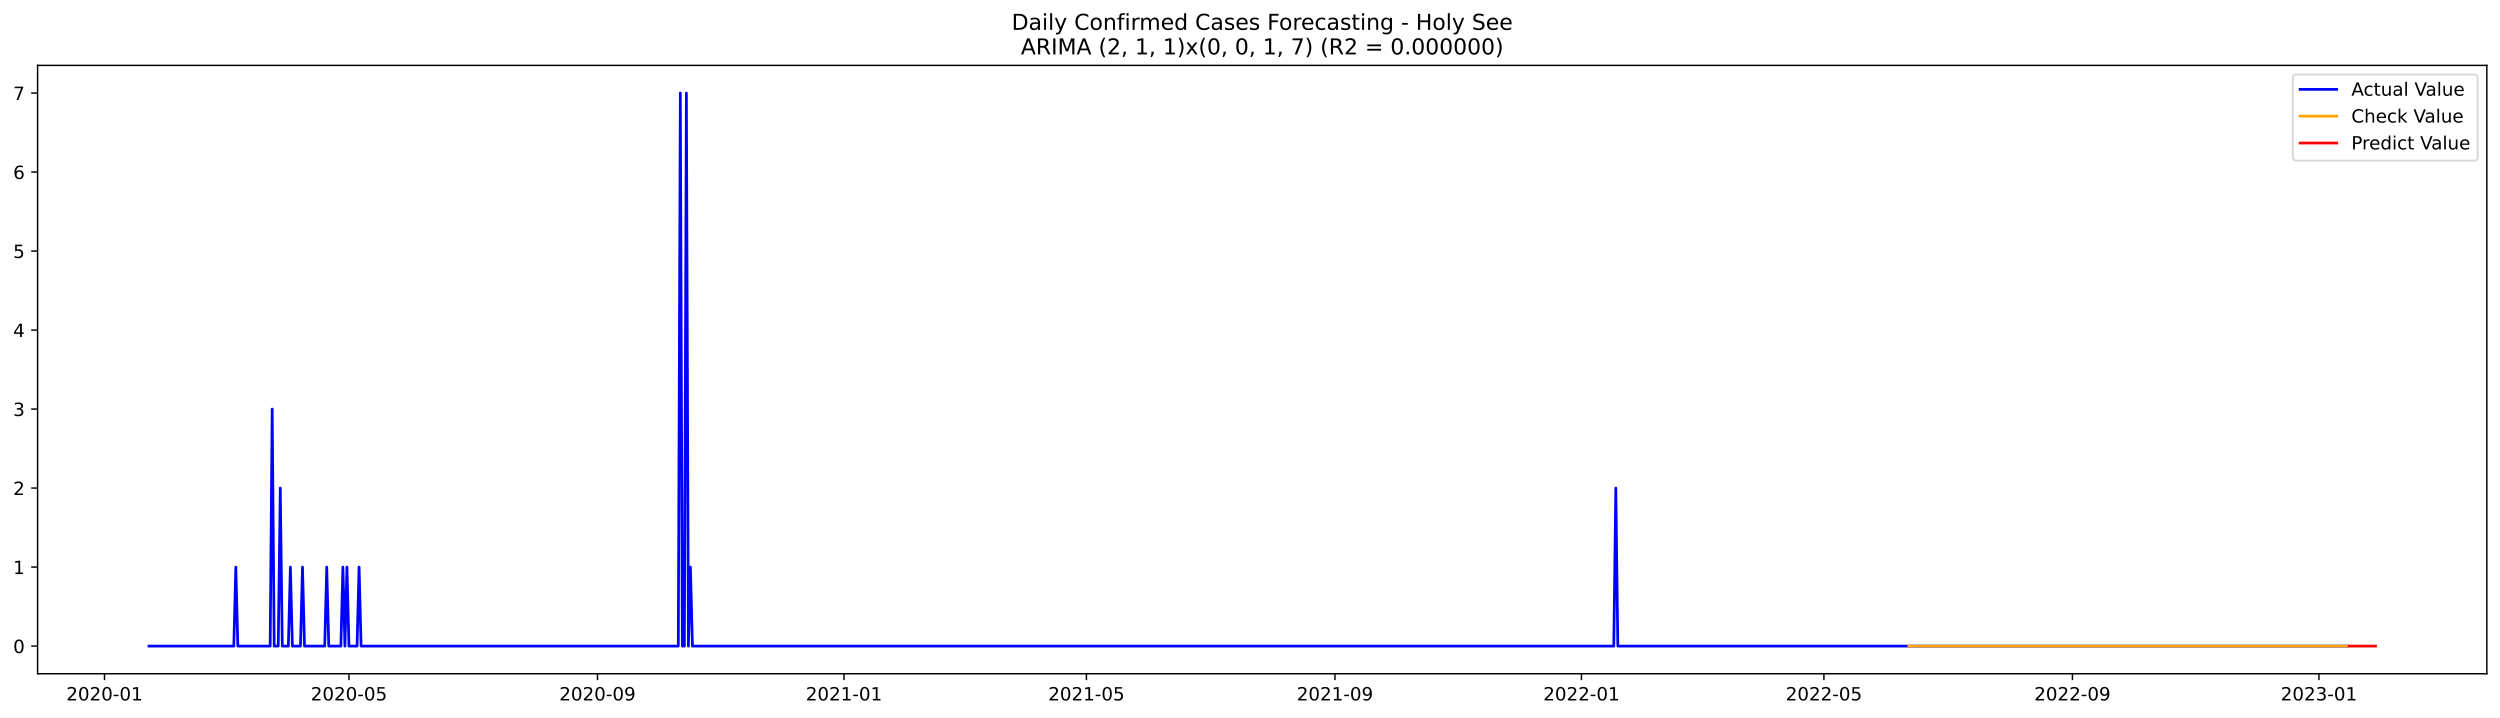
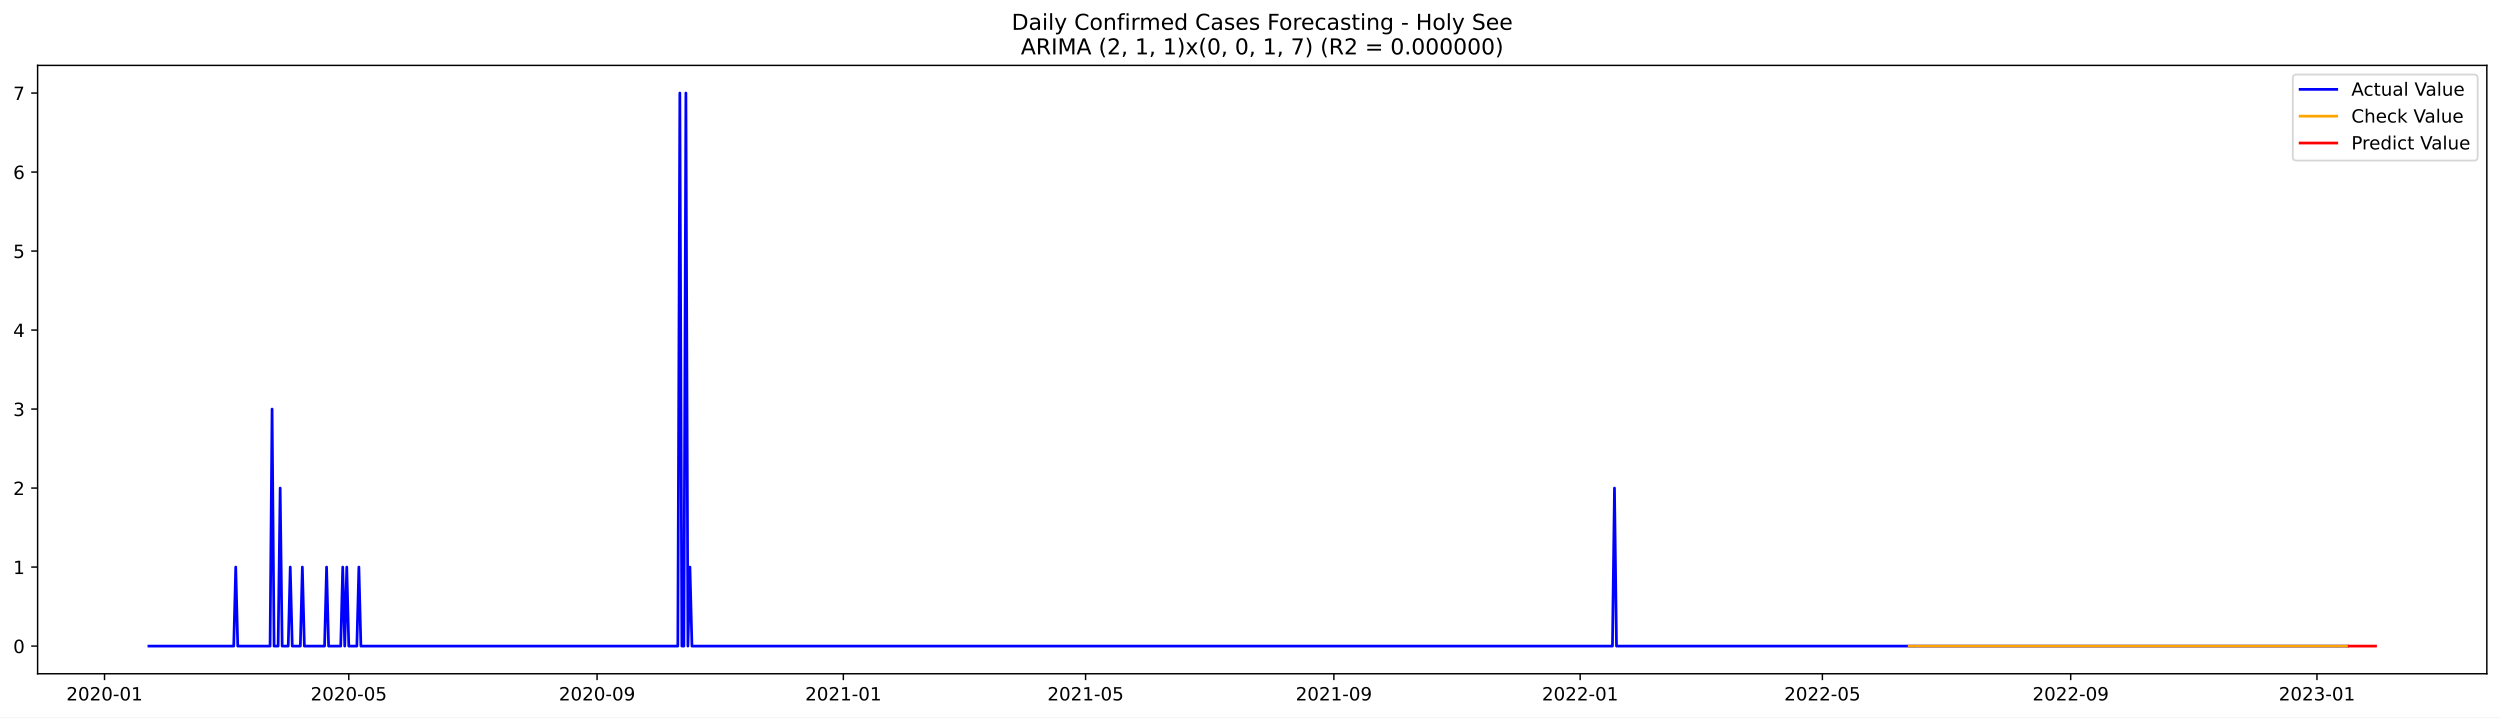
<svg xmlns="http://www.w3.org/2000/svg" xmlns:xlink="http://www.w3.org/1999/xlink" width="1366.963pt" height="392.274pt" viewBox="0 0 1366.963 392.274" version="1.1">
  <defs>
    <style type="text/css">*{stroke-linejoin: round; stroke-linecap: butt}</style>
  </defs>
  <g id="figure_1">
    <g id="patch_1">
      <path d="M 0 392.274  L 1366.963 392.274  L 1366.963 0  L 0 0  z " style="fill: #ffffff" />
    </g>
    <g id="axes_1">
      <g id="patch_2">
        <path d="M 20.562 368.396  L 1359.763 368.396  L 1359.763 35.755  L 20.562 35.755  z " style="fill: #ffffff" />
      </g>
      <g id="matplotlib.axis_1">
        <g id="xtick_1">
          <g id="line2d_1">
            <defs>
-               <path id="m2c3acc78b4" d="M 0 0  L 0 3.5  " style="stroke: #000000; stroke-width: 0.8" />
+               <path id="mf92649039b" d="M 0 0  L 0 3.5  " style="stroke: #000000; stroke-width: 0.8" />
            </defs>
            <g>
-               <use xlink:href="#m2c3acc78b4" x="57.13" y="368.396" style="stroke: #000000; stroke-width: 0.8" />
+               <use xlink:href="#mf92649039b" x="57.152" y="368.396" style="stroke: #000000; stroke-width: 0.8" />
            </g>
          </g>
          <g id="text_1">
-             <g transform="translate(36.23892 382.9939)scale(0.1 -0.1)">
+             <g transform="translate(36.26096 382.9939)scale(0.1 -0.1)">
              <defs>
                <path id="DejaVuSans-32" d="M 1228 531  L 3431 531  L 3431 0  L 469 0  L 469 531  Q 828 903 1448 1529  Q 2069 2156 2228 2338  Q 2531 2678 2651 2914  Q 2772 3150 2772 3378  Q 2772 3750 2511 3984  Q 2250 4219 1831 4219  Q 1534 4219 1204 4116  Q 875 4013 500 3803  L 500 4441  Q 881 4594 1212 4672  Q 1544 4750 1819 4750  Q 2544 4750 2975 4387  Q 3406 4025 3406 3419  Q 3406 3131 3298 2873  Q 3191 2616 2906 2266  Q 2828 2175 2409 1742  Q 1991 1309 1228 531  z " transform="scale(0.015625)" />
                <path id="DejaVuSans-30" d="M 2034 4250  Q 1547 4250 1301 3770  Q 1056 3291 1056 2328  Q 1056 1369 1301 889  Q 1547 409 2034 409  Q 2525 409 2770 889  Q 3016 1369 3016 2328  Q 3016 3291 2770 3770  Q 2525 4250 2034 4250  z M 2034 4750  Q 2819 4750 3233 4129  Q 3647 3509 3647 2328  Q 3647 1150 3233 529  Q 2819 -91 2034 -91  Q 1250 -91 836 529  Q 422 1150 422 2328  Q 422 3509 836 4129  Q 1250 4750 2034 4750  z " transform="scale(0.015625)" />
                <path id="DejaVuSans-2d" d="M 313 2009  L 1997 2009  L 1997 1497  L 313 1497  L 313 2009  z " transform="scale(0.015625)" />
                <path id="DejaVuSans-31" d="M 794 531  L 1825 531  L 1825 4091  L 703 3866  L 703 4441  L 1819 4666  L 2450 4666  L 2450 531  L 3481 531  L 3481 0  L 794 0  L 794 531  z " transform="scale(0.015625)" />
              </defs>
              <use xlink:href="#DejaVuSans-32" />
              <use xlink:href="#DejaVuSans-30" x="63.623" />
              <use xlink:href="#DejaVuSans-32" x="127.246" />
              <use xlink:href="#DejaVuSans-30" x="190.869" />
              <use xlink:href="#DejaVuSans-2d" x="254.492" />
              <use xlink:href="#DejaVuSans-30" x="290.576" />
              <use xlink:href="#DejaVuSans-31" x="354.199" />
            </g>
          </g>
        </g>
        <g id="xtick_2">
          <g id="line2d_2">
            <g>
-               <use xlink:href="#m2c3acc78b4" x="190.807" y="368.396" style="stroke: #000000; stroke-width: 0.8" />
+               <use xlink:href="#mf92649039b" x="190.708" y="368.396" style="stroke: #000000; stroke-width: 0.8" />
            </g>
          </g>
          <g id="text_2">
-             <g transform="translate(169.9159 382.9939)scale(0.1 -0.1)">
+             <g transform="translate(169.8167 382.9939)scale(0.1 -0.1)">
              <defs>
                <path id="DejaVuSans-35" d="M 691 4666  L 3169 4666  L 3169 4134  L 1269 4134  L 1269 2991  Q 1406 3038 1543 3061  Q 1681 3084 1819 3084  Q 2600 3084 3056 2656  Q 3513 2228 3513 1497  Q 3513 744 3044 326  Q 2575 -91 1722 -91  Q 1428 -91 1123 -41  Q 819 9 494 109  L 494 744  Q 775 591 1075 516  Q 1375 441 1709 441  Q 2250 441 2565 725  Q 2881 1009 2881 1497  Q 2881 1984 2565 2268  Q 2250 2553 1709 2553  Q 1456 2553 1204 2497  Q 953 2441 691 2322  L 691 4666  z " transform="scale(0.015625)" />
              </defs>
              <use xlink:href="#DejaVuSans-32" />
              <use xlink:href="#DejaVuSans-30" x="63.623" />
              <use xlink:href="#DejaVuSans-32" x="127.246" />
              <use xlink:href="#DejaVuSans-30" x="190.869" />
              <use xlink:href="#DejaVuSans-2d" x="254.492" />
              <use xlink:href="#DejaVuSans-30" x="290.576" />
              <use xlink:href="#DejaVuSans-35" x="354.199" />
            </g>
          </g>
        </g>
        <g id="xtick_3">
          <g id="line2d_3">
            <g>
-               <use xlink:href="#m2c3acc78b4" x="326.694" y="368.396" style="stroke: #000000; stroke-width: 0.8" />
+               <use xlink:href="#mf92649039b" x="326.471" y="368.396" style="stroke: #000000; stroke-width: 0.8" />
            </g>
          </g>
          <g id="text_3">
-             <g transform="translate(305.8024 382.9939)scale(0.1 -0.1)">
+             <g transform="translate(305.58 382.9939)scale(0.1 -0.1)">
              <defs>
                <path id="DejaVuSans-39" d="M 703 97  L 703 672  Q 941 559 1184 500  Q 1428 441 1663 441  Q 2288 441 2617 861  Q 2947 1281 2994 2138  Q 2813 1869 2534 1725  Q 2256 1581 1919 1581  Q 1219 1581 811 2004  Q 403 2428 403 3163  Q 403 3881 828 4315  Q 1253 4750 1959 4750  Q 2769 4750 3195 4129  Q 3622 3509 3622 2328  Q 3622 1225 3098 567  Q 2575 -91 1691 -91  Q 1453 -91 1209 -44  Q 966 3 703 97  z M 1959 2075  Q 2384 2075 2632 2365  Q 2881 2656 2881 3163  Q 2881 3666 2632 3958  Q 2384 4250 1959 4250  Q 1534 4250 1286 3958  Q 1038 3666 1038 3163  Q 1038 2656 1286 2365  Q 1534 2075 1959 2075  z " transform="scale(0.015625)" />
              </defs>
              <use xlink:href="#DejaVuSans-32" />
              <use xlink:href="#DejaVuSans-30" x="63.623" />
              <use xlink:href="#DejaVuSans-32" x="127.246" />
              <use xlink:href="#DejaVuSans-30" x="190.869" />
              <use xlink:href="#DejaVuSans-2d" x="254.492" />
              <use xlink:href="#DejaVuSans-30" x="290.576" />
              <use xlink:href="#DejaVuSans-39" x="354.199" />
            </g>
          </g>
        </g>
        <g id="xtick_4">
          <g id="line2d_4">
            <g>
-               <use xlink:href="#m2c3acc78b4" x="461.475" y="368.396" style="stroke: #000000; stroke-width: 0.8" />
+               <use xlink:href="#mf92649039b" x="461.131" y="368.396" style="stroke: #000000; stroke-width: 0.8" />
            </g>
          </g>
          <g id="text_4">
-             <g transform="translate(440.5841 382.9939)scale(0.1 -0.1)">
+             <g transform="translate(440.2395 382.9939)scale(0.1 -0.1)">
              <use xlink:href="#DejaVuSans-32" />
              <use xlink:href="#DejaVuSans-30" x="63.623" />
              <use xlink:href="#DejaVuSans-32" x="127.246" />
              <use xlink:href="#DejaVuSans-31" x="190.869" />
              <use xlink:href="#DejaVuSans-2d" x="254.492" />
              <use xlink:href="#DejaVuSans-30" x="290.576" />
              <use xlink:href="#DejaVuSans-31" x="354.199" />
            </g>
          </g>
        </g>
        <g id="xtick_5">
          <g id="line2d_5">
            <g>
-               <use xlink:href="#m2c3acc78b4" x="594.048" y="368.396" style="stroke: #000000; stroke-width: 0.8" />
+               <use xlink:href="#mf92649039b" x="593.583" y="368.396" style="stroke: #000000; stroke-width: 0.8" />
            </g>
          </g>
          <g id="text_5">
-             <g transform="translate(573.1563 382.9939)scale(0.1 -0.1)">
+             <g transform="translate(572.6915 382.9939)scale(0.1 -0.1)">
              <use xlink:href="#DejaVuSans-32" />
              <use xlink:href="#DejaVuSans-30" x="63.623" />
              <use xlink:href="#DejaVuSans-32" x="127.246" />
              <use xlink:href="#DejaVuSans-31" x="190.869" />
              <use xlink:href="#DejaVuSans-2d" x="254.492" />
              <use xlink:href="#DejaVuSans-30" x="290.576" />
              <use xlink:href="#DejaVuSans-35" x="354.199" />
            </g>
          </g>
        </g>
        <g id="xtick_6">
          <g id="line2d_6">
            <g>
-               <use xlink:href="#m2c3acc78b4" x="729.934" y="368.396" style="stroke: #000000; stroke-width: 0.8" />
+               <use xlink:href="#mf92649039b" x="729.346" y="368.396" style="stroke: #000000; stroke-width: 0.8" />
            </g>
          </g>
          <g id="text_6">
-             <g transform="translate(709.0427 382.9939)scale(0.1 -0.1)">
+             <g transform="translate(708.4548 382.9939)scale(0.1 -0.1)">
              <use xlink:href="#DejaVuSans-32" />
              <use xlink:href="#DejaVuSans-30" x="63.623" />
              <use xlink:href="#DejaVuSans-32" x="127.246" />
              <use xlink:href="#DejaVuSans-31" x="190.869" />
              <use xlink:href="#DejaVuSans-2d" x="254.492" />
              <use xlink:href="#DejaVuSans-30" x="290.576" />
              <use xlink:href="#DejaVuSans-39" x="354.199" />
            </g>
          </g>
        </g>
        <g id="xtick_7">
          <g id="line2d_7">
            <g>
-               <use xlink:href="#m2c3acc78b4" x="864.716" y="368.396" style="stroke: #000000; stroke-width: 0.8" />
+               <use xlink:href="#mf92649039b" x="864.006" y="368.396" style="stroke: #000000; stroke-width: 0.8" />
            </g>
          </g>
          <g id="text_7">
-             <g transform="translate(843.8245 382.9939)scale(0.1 -0.1)">
+             <g transform="translate(843.1143 382.9939)scale(0.1 -0.1)">
              <use xlink:href="#DejaVuSans-32" />
              <use xlink:href="#DejaVuSans-30" x="63.623" />
              <use xlink:href="#DejaVuSans-32" x="127.246" />
              <use xlink:href="#DejaVuSans-32" x="190.869" />
              <use xlink:href="#DejaVuSans-2d" x="254.492" />
              <use xlink:href="#DejaVuSans-30" x="290.576" />
              <use xlink:href="#DejaVuSans-31" x="354.199" />
            </g>
          </g>
        </g>
        <g id="xtick_8">
          <g id="line2d_8">
            <g>
-               <use xlink:href="#m2c3acc78b4" x="997.288" y="368.396" style="stroke: #000000; stroke-width: 0.8" />
+               <use xlink:href="#mf92649039b" x="996.458" y="368.396" style="stroke: #000000; stroke-width: 0.8" />
            </g>
          </g>
          <g id="text_8">
-             <g transform="translate(976.3967 382.9939)scale(0.1 -0.1)">
+             <g transform="translate(975.5663 382.9939)scale(0.1 -0.1)">
              <use xlink:href="#DejaVuSans-32" />
              <use xlink:href="#DejaVuSans-30" x="63.623" />
              <use xlink:href="#DejaVuSans-32" x="127.246" />
              <use xlink:href="#DejaVuSans-32" x="190.869" />
              <use xlink:href="#DejaVuSans-2d" x="254.492" />
              <use xlink:href="#DejaVuSans-30" x="290.576" />
              <use xlink:href="#DejaVuSans-35" x="354.199" />
            </g>
          </g>
        </g>
        <g id="xtick_9">
          <g id="line2d_9">
            <g>
-               <use xlink:href="#m2c3acc78b4" x="1133.175" y="368.396" style="stroke: #000000; stroke-width: 0.8" />
+               <use xlink:href="#mf92649039b" x="1132.221" y="368.396" style="stroke: #000000; stroke-width: 0.8" />
            </g>
          </g>
          <g id="text_9">
-             <g transform="translate(1112.283 382.9939)scale(0.1 -0.1)">
+             <g transform="translate(1111.33 382.9939)scale(0.1 -0.1)">
              <use xlink:href="#DejaVuSans-32" />
              <use xlink:href="#DejaVuSans-30" x="63.623" />
              <use xlink:href="#DejaVuSans-32" x="127.246" />
              <use xlink:href="#DejaVuSans-32" x="190.869" />
              <use xlink:href="#DejaVuSans-2d" x="254.492" />
              <use xlink:href="#DejaVuSans-30" x="290.576" />
              <use xlink:href="#DejaVuSans-39" x="354.199" />
            </g>
          </g>
        </g>
        <g id="xtick_10">
          <g id="line2d_10">
            <g>
-               <use xlink:href="#m2c3acc78b4" x="1267.956" y="368.396" style="stroke: #000000; stroke-width: 0.8" />
+               <use xlink:href="#mf92649039b" x="1266.881" y="368.396" style="stroke: #000000; stroke-width: 0.8" />
            </g>
          </g>
          <g id="text_10">
-             <g transform="translate(1247.065 382.9939)scale(0.1 -0.1)">
+             <g transform="translate(1245.989 382.9939)scale(0.1 -0.1)">
              <defs>
                <path id="DejaVuSans-33" d="M 2597 2516  Q 3050 2419 3304 2112  Q 3559 1806 3559 1356  Q 3559 666 3084 287  Q 2609 -91 1734 -91  Q 1441 -91 1130 -33  Q 819 25 488 141  L 488 750  Q 750 597 1062 519  Q 1375 441 1716 441  Q 2309 441 2620 675  Q 2931 909 2931 1356  Q 2931 1769 2642 2001  Q 2353 2234 1838 2234  L 1294 2234  L 1294 2753  L 1863 2753  Q 2328 2753 2575 2939  Q 2822 3125 2822 3475  Q 2822 3834 2567 4026  Q 2313 4219 1838 4219  Q 1578 4219 1281 4162  Q 984 4106 628 3988  L 628 4550  Q 988 4650 1302 4700  Q 1616 4750 1894 4750  Q 2613 4750 3031 4423  Q 3450 4097 3450 3541  Q 3450 3153 3228 2886  Q 3006 2619 2597 2516  z " transform="scale(0.015625)" />
              </defs>
              <use xlink:href="#DejaVuSans-32" />
              <use xlink:href="#DejaVuSans-30" x="63.623" />
              <use xlink:href="#DejaVuSans-32" x="127.246" />
              <use xlink:href="#DejaVuSans-33" x="190.869" />
              <use xlink:href="#DejaVuSans-2d" x="254.492" />
              <use xlink:href="#DejaVuSans-30" x="290.576" />
              <use xlink:href="#DejaVuSans-31" x="354.199" />
            </g>
          </g>
        </g>
      </g>
      <g id="matplotlib.axis_2">
        <g id="ytick_1">
          <g id="line2d_11">
            <defs>
-               <path id="m6047c6cd5f" d="M 0 0  L -3.5 0  " style="stroke: #000000; stroke-width: 0.8" />
+               <path id="mfbea4395b2" d="M 0 0  L -3.5 0  " style="stroke: #000000; stroke-width: 0.8" />
            </defs>
            <g>
-               <use xlink:href="#m6047c6cd5f" x="20.562" y="353.276" style="stroke: #000000; stroke-width: 0.8" />
+               <use xlink:href="#mfbea4395b2" x="20.562" y="353.276" style="stroke: #000000; stroke-width: 0.8" />
            </g>
          </g>
          <g id="text_11">
            <g transform="translate(7.2 357.0747)scale(0.1 -0.1)">
              <use xlink:href="#DejaVuSans-30" />
            </g>
          </g>
        </g>
        <g id="ytick_2">
          <g id="line2d_12">
            <g>
-               <use xlink:href="#m6047c6cd5f" x="20.562" y="310.075" style="stroke: #000000; stroke-width: 0.8" />
+               <use xlink:href="#mfbea4395b2" x="20.562" y="310.075" style="stroke: #000000; stroke-width: 0.8" />
            </g>
          </g>
          <g id="text_12">
            <g transform="translate(7.2 313.8747)scale(0.1 -0.1)">
              <use xlink:href="#DejaVuSans-31" />
            </g>
          </g>
        </g>
        <g id="ytick_3">
          <g id="line2d_13">
            <g>
-               <use xlink:href="#m6047c6cd5f" x="20.562" y="266.875" style="stroke: #000000; stroke-width: 0.8" />
+               <use xlink:href="#mfbea4395b2" x="20.562" y="266.875" style="stroke: #000000; stroke-width: 0.8" />
            </g>
          </g>
          <g id="text_13">
            <g transform="translate(7.2 270.6747)scale(0.1 -0.1)">
              <use xlink:href="#DejaVuSans-32" />
            </g>
          </g>
        </g>
        <g id="ytick_4">
          <g id="line2d_14">
            <g>
-               <use xlink:href="#m6047c6cd5f" x="20.562" y="223.675" style="stroke: #000000; stroke-width: 0.8" />
+               <use xlink:href="#mfbea4395b2" x="20.562" y="223.675" style="stroke: #000000; stroke-width: 0.8" />
            </g>
          </g>
          <g id="text_14">
            <g transform="translate(7.2 227.4747)scale(0.1 -0.1)">
              <use xlink:href="#DejaVuSans-33" />
            </g>
          </g>
        </g>
        <g id="ytick_5">
          <g id="line2d_15">
            <g>
-               <use xlink:href="#m6047c6cd5f" x="20.562" y="180.476" style="stroke: #000000; stroke-width: 0.8" />
+               <use xlink:href="#mfbea4395b2" x="20.562" y="180.476" style="stroke: #000000; stroke-width: 0.8" />
            </g>
          </g>
          <g id="text_15">
            <g transform="translate(7.2 184.2747)scale(0.1 -0.1)">
              <defs>
                <path id="DejaVuSans-34" d="M 2419 4116  L 825 1625  L 2419 1625  L 2419 4116  z M 2253 4666  L 3047 4666  L 3047 1625  L 3713 1625  L 3713 1100  L 3047 1100  L 3047 0  L 2419 0  L 2419 1100  L 313 1100  L 313 1709  L 2253 4666  z " transform="scale(0.015625)" />
              </defs>
              <use xlink:href="#DejaVuSans-34" />
            </g>
          </g>
        </g>
        <g id="ytick_6">
          <g id="line2d_16">
            <g>
-               <use xlink:href="#m6047c6cd5f" x="20.562" y="137.275" style="stroke: #000000; stroke-width: 0.8" />
+               <use xlink:href="#mfbea4395b2" x="20.562" y="137.275" style="stroke: #000000; stroke-width: 0.8" />
            </g>
          </g>
          <g id="text_16">
            <g transform="translate(7.2 141.0747)scale(0.1 -0.1)">
              <use xlink:href="#DejaVuSans-35" />
            </g>
          </g>
        </g>
        <g id="ytick_7">
          <g id="line2d_17">
            <g>
-               <use xlink:href="#m6047c6cd5f" x="20.562" y="94.076" style="stroke: #000000; stroke-width: 0.8" />
+               <use xlink:href="#mfbea4395b2" x="20.562" y="94.076" style="stroke: #000000; stroke-width: 0.8" />
            </g>
          </g>
          <g id="text_17">
            <g transform="translate(7.2 97.87472)scale(0.1 -0.1)">
              <defs>
                <path id="DejaVuSans-36" d="M 2113 2584  Q 1688 2584 1439 2293  Q 1191 2003 1191 1497  Q 1191 994 1439 701  Q 1688 409 2113 409  Q 2538 409 2786 701  Q 3034 994 3034 1497  Q 3034 2003 2786 2293  Q 2538 2584 2113 2584  z M 3366 4563  L 3366 3988  Q 3128 4100 2886 4159  Q 2644 4219 2406 4219  Q 1781 4219 1451 3797  Q 1122 3375 1075 2522  Q 1259 2794 1537 2939  Q 1816 3084 2150 3084  Q 2853 3084 3261 2657  Q 3669 2231 3669 1497  Q 3669 778 3244 343  Q 2819 -91 2113 -91  Q 1303 -91 875 529  Q 447 1150 447 2328  Q 447 3434 972 4092  Q 1497 4750 2381 4750  Q 2619 4750 2861 4703  Q 3103 4656 3366 4563  z " transform="scale(0.015625)" />
              </defs>
              <use xlink:href="#DejaVuSans-36" />
            </g>
          </g>
        </g>
        <g id="ytick_8">
          <g id="line2d_18">
            <g>
-               <use xlink:href="#m6047c6cd5f" x="20.562" y="50.876" style="stroke: #000000; stroke-width: 0.8" />
+               <use xlink:href="#mfbea4395b2" x="20.562" y="50.876" style="stroke: #000000; stroke-width: 0.8" />
            </g>
          </g>
          <g id="text_18">
            <g transform="translate(7.2 54.67472)scale(0.1 -0.1)">
              <defs>
                <path id="DejaVuSans-37" d="M 525 4666  L 3525 4666  L 3525 4397  L 1831 0  L 1172 0  L 2766 4134  L 525 4134  L 525 4666  z " transform="scale(0.015625)" />
              </defs>
              <use xlink:href="#DejaVuSans-37" />
            </g>
          </g>
        </g>
      </g>
      <g id="line2d_19">
-         <path d="M 81.435 353.276  L 127.835 353.276  L 128.94 310.075  L 130.045 353.276  L 147.721 353.276  L 148.826 223.675  L 149.931 353.276  L 152.14 353.276  L 153.245 266.875  L 154.35 353.276  L 157.664 353.276  L 158.769 310.075  L 159.874 353.276  L 164.293 353.276  L 165.398 310.075  L 166.502 353.276  L 177.55 353.276  L 178.655 310.075  L 179.76 353.276  L 186.388 353.276  L 187.493 310.075  L 188.598 353.276  L 189.703 310.075  L 190.807 353.276  L 195.226 353.276  L 196.331 310.075  L 197.436 353.276  L 370.884 353.276  L 371.989 50.876  L 373.094 353.276  L 374.199 353.276  L 375.304 50.876  L 376.408 353.276  L 377.513 310.075  L 378.618 353.276  L 882.392 353.276  L 883.497 266.875  L 884.602 353.276  L 1283.423 353.276  L 1283.423 353.276  " clip-path="url(#pe1ed270bc4)" style="fill: none; stroke: #0000ff; stroke-width: 1.5; stroke-linecap: square" />
+         <path d="M 81.435 353.276  L 127.793 353.276  L 128.897 310.075  L 130.001 353.276  L 147.661 353.276  L 148.765 223.675  L 149.869 353.276  L 152.076 353.276  L 153.18 266.875  L 154.284 353.276  L 157.595 353.276  L 158.699 310.075  L 159.803 353.276  L 164.218 353.276  L 165.321 310.075  L 166.425 353.276  L 177.463 353.276  L 178.567 310.075  L 179.67 353.276  L 186.293 353.276  L 187.397 310.075  L 188.501 353.276  L 189.604 310.075  L 190.708 353.276  L 195.123 353.276  L 196.227 310.075  L 197.331 353.276  L 370.622 353.276  L 371.726 50.876  L 372.83 353.276  L 373.933 353.276  L 375.037 50.876  L 376.141 353.276  L 377.245 310.075  L 378.348 353.276  L 881.666 353.276  L 882.77 266.875  L 883.874 353.276  L 1283.437 353.276  L 1283.437 353.276  " clip-path="url(#p1d16e4b251)" style="fill: none; stroke: #0000ff; stroke-width: 1.5; stroke-linecap: square" />
      </g>
      <g id="line2d_20">
-         <path d="M 1043.688 353.276  L 1283.423 353.276  L 1283.423 353.276  " clip-path="url(#pe1ed270bc4)" style="fill: none; stroke: #ffa500; stroke-width: 1.5; stroke-linecap: square" />
+         <path d="M 1043.92 353.276  L 1283.437 353.276  L 1283.437 353.276  " clip-path="url(#p1d16e4b251)" style="fill: none; stroke: #ffa500; stroke-width: 1.5; stroke-linecap: square" />
      </g>
      <g id="line2d_21">
-         <path d="M 1284.528 353.276  L 1285.633 353.276  L 1286.737 353.276  L 1287.842 353.276  L 1288.947 353.276  L 1290.052 353.276  L 1291.156 353.276  L 1292.261 353.276  L 1293.366 353.276  L 1294.471 353.276  L 1295.575 353.276  L 1296.68 353.276  L 1297.785 353.276  L 1298.89 353.276  " clip-path="url(#pe1ed270bc4)" style="fill: none; stroke: #ff0000; stroke-width: 1.5; stroke-linecap: square" />
+         <path d="M 1284.541 353.276  L 1285.645 353.276  L 1286.748 353.276  L 1287.852 353.276  L 1288.956 353.276  L 1290.06 353.276  L 1291.163 353.276  L 1292.267 353.276  L 1293.371 353.276  L 1294.475 353.276  L 1295.578 353.276  L 1296.682 353.276  L 1297.786 353.276  L 1298.89 353.276  " clip-path="url(#p1d16e4b251)" style="fill: none; stroke: #ff0000; stroke-width: 1.5; stroke-linecap: square" />
      </g>
      <g id="patch_3">
        <path d="M 20.562 368.396  L 20.562 35.755  " style="fill: none; stroke: #000000; stroke-width: 0.8; stroke-linejoin: miter; stroke-linecap: square" />
      </g>
      <g id="patch_4">
        <path d="M 1359.763 368.396  L 1359.763 35.755  " style="fill: none; stroke: #000000; stroke-width: 0.8; stroke-linejoin: miter; stroke-linecap: square" />
      </g>
      <g id="patch_5">
        <path d="M 20.562 368.396  L 1359.763 368.396  " style="fill: none; stroke: #000000; stroke-width: 0.8; stroke-linejoin: miter; stroke-linecap: square" />
      </g>
      <g id="patch_6">
        <path d="M 20.562 35.755  L 1359.763 35.755  " style="fill: none; stroke: #000000; stroke-width: 0.8; stroke-linejoin: miter; stroke-linecap: square" />
      </g>
      <g id="text_19">
        <g transform="translate(553.1609 16.31812)scale(0.12 -0.12)">
          <defs>
            <path id="DejaVuSans-44" d="M 1259 4147  L 1259 519  L 2022 519  Q 2988 519 3436 956  Q 3884 1394 3884 2338  Q 3884 3275 3436 3711  Q 2988 4147 2022 4147  L 1259 4147  z M 628 4666  L 1925 4666  Q 3281 4666 3915 4102  Q 4550 3538 4550 2338  Q 4550 1131 3912 565  Q 3275 0 1925 0  L 628 0  L 628 4666  z " transform="scale(0.015625)" />
            <path id="DejaVuSans-61" d="M 2194 1759  Q 1497 1759 1228 1600  Q 959 1441 959 1056  Q 959 750 1161 570  Q 1363 391 1709 391  Q 2188 391 2477 730  Q 2766 1069 2766 1631  L 2766 1759  L 2194 1759  z M 3341 1997  L 3341 0  L 2766 0  L 2766 531  Q 2569 213 2275 61  Q 1981 -91 1556 -91  Q 1019 -91 701 211  Q 384 513 384 1019  Q 384 1609 779 1909  Q 1175 2209 1959 2209  L 2766 2209  L 2766 2266  Q 2766 2663 2505 2880  Q 2244 3097 1772 3097  Q 1472 3097 1187 3025  Q 903 2953 641 2809  L 641 3341  Q 956 3463 1253 3523  Q 1550 3584 1831 3584  Q 2591 3584 2966 3190  Q 3341 2797 3341 1997  z " transform="scale(0.015625)" />
            <path id="DejaVuSans-69" d="M 603 3500  L 1178 3500  L 1178 0  L 603 0  L 603 3500  z M 603 4863  L 1178 4863  L 1178 4134  L 603 4134  L 603 4863  z " transform="scale(0.015625)" />
            <path id="DejaVuSans-6c" d="M 603 4863  L 1178 4863  L 1178 0  L 603 0  L 603 4863  z " transform="scale(0.015625)" />
            <path id="DejaVuSans-79" d="M 2059 -325  Q 1816 -950 1584 -1140  Q 1353 -1331 966 -1331  L 506 -1331  L 506 -850  L 844 -850  Q 1081 -850 1212 -737  Q 1344 -625 1503 -206  L 1606 56  L 191 3500  L 800 3500  L 1894 763  L 2988 3500  L 3597 3500  L 2059 -325  z " transform="scale(0.015625)" />
            <path id="DejaVuSans-20" transform="scale(0.015625)" />
            <path id="DejaVuSans-43" d="M 4122 4306  L 4122 3641  Q 3803 3938 3442 4084  Q 3081 4231 2675 4231  Q 1875 4231 1450 3742  Q 1025 3253 1025 2328  Q 1025 1406 1450 917  Q 1875 428 2675 428  Q 3081 428 3442 575  Q 3803 722 4122 1019  L 4122 359  Q 3791 134 3420 21  Q 3050 -91 2638 -91  Q 1578 -91 968 557  Q 359 1206 359 2328  Q 359 3453 968 4101  Q 1578 4750 2638 4750  Q 3056 4750 3426 4639  Q 3797 4528 4122 4306  z " transform="scale(0.015625)" />
            <path id="DejaVuSans-6f" d="M 1959 3097  Q 1497 3097 1228 2736  Q 959 2375 959 1747  Q 959 1119 1226 758  Q 1494 397 1959 397  Q 2419 397 2687 759  Q 2956 1122 2956 1747  Q 2956 2369 2687 2733  Q 2419 3097 1959 3097  z M 1959 3584  Q 2709 3584 3137 3096  Q 3566 2609 3566 1747  Q 3566 888 3137 398  Q 2709 -91 1959 -91  Q 1206 -91 779 398  Q 353 888 353 1747  Q 353 2609 779 3096  Q 1206 3584 1959 3584  z " transform="scale(0.015625)" />
            <path id="DejaVuSans-6e" d="M 3513 2113  L 3513 0  L 2938 0  L 2938 2094  Q 2938 2591 2744 2837  Q 2550 3084 2163 3084  Q 1697 3084 1428 2787  Q 1159 2491 1159 1978  L 1159 0  L 581 0  L 581 3500  L 1159 3500  L 1159 2956  Q 1366 3272 1645 3428  Q 1925 3584 2291 3584  Q 2894 3584 3203 3211  Q 3513 2838 3513 2113  z " transform="scale(0.015625)" />
            <path id="DejaVuSans-66" d="M 2375 4863  L 2375 4384  L 1825 4384  Q 1516 4384 1395 4259  Q 1275 4134 1275 3809  L 1275 3500  L 2222 3500  L 2222 3053  L 1275 3053  L 1275 0  L 697 0  L 697 3053  L 147 3053  L 147 3500  L 697 3500  L 697 3744  Q 697 4328 969 4595  Q 1241 4863 1831 4863  L 2375 4863  z " transform="scale(0.015625)" />
            <path id="DejaVuSans-72" d="M 2631 2963  Q 2534 3019 2420 3045  Q 2306 3072 2169 3072  Q 1681 3072 1420 2755  Q 1159 2438 1159 1844  L 1159 0  L 581 0  L 581 3500  L 1159 3500  L 1159 2956  Q 1341 3275 1631 3429  Q 1922 3584 2338 3584  Q 2397 3584 2469 3576  Q 2541 3569 2628 3553  L 2631 2963  z " transform="scale(0.015625)" />
            <path id="DejaVuSans-6d" d="M 3328 2828  Q 3544 3216 3844 3400  Q 4144 3584 4550 3584  Q 5097 3584 5394 3201  Q 5691 2819 5691 2113  L 5691 0  L 5113 0  L 5113 2094  Q 5113 2597 4934 2840  Q 4756 3084 4391 3084  Q 3944 3084 3684 2787  Q 3425 2491 3425 1978  L 3425 0  L 2847 0  L 2847 2094  Q 2847 2600 2669 2842  Q 2491 3084 2119 3084  Q 1678 3084 1418 2786  Q 1159 2488 1159 1978  L 1159 0  L 581 0  L 581 3500  L 1159 3500  L 1159 2956  Q 1356 3278 1631 3431  Q 1906 3584 2284 3584  Q 2666 3584 2933 3390  Q 3200 3197 3328 2828  z " transform="scale(0.015625)" />
            <path id="DejaVuSans-65" d="M 3597 1894  L 3597 1613  L 953 1613  Q 991 1019 1311 708  Q 1631 397 2203 397  Q 2534 397 2845 478  Q 3156 559 3463 722  L 3463 178  Q 3153 47 2828 -22  Q 2503 -91 2169 -91  Q 1331 -91 842 396  Q 353 884 353 1716  Q 353 2575 817 3079  Q 1281 3584 2069 3584  Q 2775 3584 3186 3129  Q 3597 2675 3597 1894  z M 3022 2063  Q 3016 2534 2758 2815  Q 2500 3097 2075 3097  Q 1594 3097 1305 2825  Q 1016 2553 972 2059  L 3022 2063  z " transform="scale(0.015625)" />
            <path id="DejaVuSans-64" d="M 2906 2969  L 2906 4863  L 3481 4863  L 3481 0  L 2906 0  L 2906 525  Q 2725 213 2448 61  Q 2172 -91 1784 -91  Q 1150 -91 751 415  Q 353 922 353 1747  Q 353 2572 751 3078  Q 1150 3584 1784 3584  Q 2172 3584 2448 3432  Q 2725 3281 2906 2969  z M 947 1747  Q 947 1113 1208 752  Q 1469 391 1925 391  Q 2381 391 2643 752  Q 2906 1113 2906 1747  Q 2906 2381 2643 2742  Q 2381 3103 1925 3103  Q 1469 3103 1208 2742  Q 947 2381 947 1747  z " transform="scale(0.015625)" />
            <path id="DejaVuSans-73" d="M 2834 3397  L 2834 2853  Q 2591 2978 2328 3040  Q 2066 3103 1784 3103  Q 1356 3103 1142 2972  Q 928 2841 928 2578  Q 928 2378 1081 2264  Q 1234 2150 1697 2047  L 1894 2003  Q 2506 1872 2764 1633  Q 3022 1394 3022 966  Q 3022 478 2636 193  Q 2250 -91 1575 -91  Q 1294 -91 989 -36  Q 684 19 347 128  L 347 722  Q 666 556 975 473  Q 1284 391 1588 391  Q 1994 391 2212 530  Q 2431 669 2431 922  Q 2431 1156 2273 1281  Q 2116 1406 1581 1522  L 1381 1569  Q 847 1681 609 1914  Q 372 2147 372 2553  Q 372 3047 722 3315  Q 1072 3584 1716 3584  Q 2034 3584 2315 3537  Q 2597 3491 2834 3397  z " transform="scale(0.015625)" />
            <path id="DejaVuSans-46" d="M 628 4666  L 3309 4666  L 3309 4134  L 1259 4134  L 1259 2759  L 3109 2759  L 3109 2228  L 1259 2228  L 1259 0  L 628 0  L 628 4666  z " transform="scale(0.015625)" />
            <path id="DejaVuSans-63" d="M 3122 3366  L 3122 2828  Q 2878 2963 2633 3030  Q 2388 3097 2138 3097  Q 1578 3097 1268 2742  Q 959 2388 959 1747  Q 959 1106 1268 751  Q 1578 397 2138 397  Q 2388 397 2633 464  Q 2878 531 3122 666  L 3122 134  Q 2881 22 2623 -34  Q 2366 -91 2075 -91  Q 1284 -91 818 406  Q 353 903 353 1747  Q 353 2603 823 3093  Q 1294 3584 2113 3584  Q 2378 3584 2631 3529  Q 2884 3475 3122 3366  z " transform="scale(0.015625)" />
            <path id="DejaVuSans-74" d="M 1172 4494  L 1172 3500  L 2356 3500  L 2356 3053  L 1172 3053  L 1172 1153  Q 1172 725 1289 603  Q 1406 481 1766 481  L 2356 481  L 2356 0  L 1766 0  Q 1100 0 847 248  Q 594 497 594 1153  L 594 3053  L 172 3053  L 172 3500  L 594 3500  L 594 4494  L 1172 4494  z " transform="scale(0.015625)" />
            <path id="DejaVuSans-67" d="M 2906 1791  Q 2906 2416 2648 2759  Q 2391 3103 1925 3103  Q 1463 3103 1205 2759  Q 947 2416 947 1791  Q 947 1169 1205 825  Q 1463 481 1925 481  Q 2391 481 2648 825  Q 2906 1169 2906 1791  z M 3481 434  Q 3481 -459 3084 -895  Q 2688 -1331 1869 -1331  Q 1566 -1331 1297 -1286  Q 1028 -1241 775 -1147  L 775 -588  Q 1028 -725 1275 -790  Q 1522 -856 1778 -856  Q 2344 -856 2625 -561  Q 2906 -266 2906 331  L 2906 616  Q 2728 306 2450 153  Q 2172 0 1784 0  Q 1141 0 747 490  Q 353 981 353 1791  Q 353 2603 747 3093  Q 1141 3584 1784 3584  Q 2172 3584 2450 3431  Q 2728 3278 2906 2969  L 2906 3500  L 3481 3500  L 3481 434  z " transform="scale(0.015625)" />
            <path id="DejaVuSans-48" d="M 628 4666  L 1259 4666  L 1259 2753  L 3553 2753  L 3553 4666  L 4184 4666  L 4184 0  L 3553 0  L 3553 2222  L 1259 2222  L 1259 0  L 628 0  L 628 4666  z " transform="scale(0.015625)" />
            <path id="DejaVuSans-53" d="M 3425 4513  L 3425 3897  Q 3066 4069 2747 4153  Q 2428 4238 2131 4238  Q 1616 4238 1336 4038  Q 1056 3838 1056 3469  Q 1056 3159 1242 3001  Q 1428 2844 1947 2747  L 2328 2669  Q 3034 2534 3370 2195  Q 3706 1856 3706 1288  Q 3706 609 3251 259  Q 2797 -91 1919 -91  Q 1588 -91 1214 -16  Q 841 59 441 206  L 441 856  Q 825 641 1194 531  Q 1563 422 1919 422  Q 2459 422 2753 634  Q 3047 847 3047 1241  Q 3047 1584 2836 1778  Q 2625 1972 2144 2069  L 1759 2144  Q 1053 2284 737 2584  Q 422 2884 422 3419  Q 422 4038 858 4394  Q 1294 4750 2059 4750  Q 2388 4750 2728 4690  Q 3069 4631 3425 4513  z " transform="scale(0.015625)" />
          </defs>
          <use xlink:href="#DejaVuSans-44" />
          <use xlink:href="#DejaVuSans-61" x="77.002" />
          <use xlink:href="#DejaVuSans-69" x="138.281" />
          <use xlink:href="#DejaVuSans-6c" x="166.064" />
          <use xlink:href="#DejaVuSans-79" x="193.848" />
          <use xlink:href="#DejaVuSans-20" x="253.027" />
          <use xlink:href="#DejaVuSans-43" x="284.814" />
          <use xlink:href="#DejaVuSans-6f" x="354.639" />
          <use xlink:href="#DejaVuSans-6e" x="415.82" />
          <use xlink:href="#DejaVuSans-66" x="479.199" />
          <use xlink:href="#DejaVuSans-69" x="514.404" />
          <use xlink:href="#DejaVuSans-72" x="542.188" />
          <use xlink:href="#DejaVuSans-6d" x="581.551" />
          <use xlink:href="#DejaVuSans-65" x="678.963" />
          <use xlink:href="#DejaVuSans-64" x="740.486" />
          <use xlink:href="#DejaVuSans-20" x="803.963" />
          <use xlink:href="#DejaVuSans-43" x="835.75" />
          <use xlink:href="#DejaVuSans-61" x="905.574" />
          <use xlink:href="#DejaVuSans-73" x="966.854" />
          <use xlink:href="#DejaVuSans-65" x="1018.953" />
          <use xlink:href="#DejaVuSans-73" x="1080.477" />
          <use xlink:href="#DejaVuSans-20" x="1132.576" />
          <use xlink:href="#DejaVuSans-46" x="1164.363" />
          <use xlink:href="#DejaVuSans-6f" x="1218.258" />
          <use xlink:href="#DejaVuSans-72" x="1279.439" />
          <use xlink:href="#DejaVuSans-65" x="1318.303" />
          <use xlink:href="#DejaVuSans-63" x="1379.826" />
          <use xlink:href="#DejaVuSans-61" x="1434.807" />
          <use xlink:href="#DejaVuSans-73" x="1496.086" />
          <use xlink:href="#DejaVuSans-74" x="1548.186" />
          <use xlink:href="#DejaVuSans-69" x="1587.395" />
          <use xlink:href="#DejaVuSans-6e" x="1615.178" />
          <use xlink:href="#DejaVuSans-67" x="1678.557" />
          <use xlink:href="#DejaVuSans-20" x="1742.033" />
          <use xlink:href="#DejaVuSans-2d" x="1773.82" />
          <use xlink:href="#DejaVuSans-20" x="1809.904" />
          <use xlink:href="#DejaVuSans-48" x="1841.691" />
          <use xlink:href="#DejaVuSans-6f" x="1916.887" />
          <use xlink:href="#DejaVuSans-6c" x="1978.068" />
          <use xlink:href="#DejaVuSans-79" x="2005.852" />
          <use xlink:href="#DejaVuSans-20" x="2065.031" />
          <use xlink:href="#DejaVuSans-53" x="2096.818" />
          <use xlink:href="#DejaVuSans-65" x="2160.295" />
          <use xlink:href="#DejaVuSans-65" x="2221.818" />
        </g>
        <g transform="translate(558.1784 29.7555)scale(0.12 -0.12)">
          <defs>
            <path id="DejaVuSans-41" d="M 2188 4044  L 1331 1722  L 3047 1722  L 2188 4044  z M 1831 4666  L 2547 4666  L 4325 0  L 3669 0  L 3244 1197  L 1141 1197  L 716 0  L 50 0  L 1831 4666  z " transform="scale(0.015625)" />
            <path id="DejaVuSans-52" d="M 2841 2188  Q 3044 2119 3236 1894  Q 3428 1669 3622 1275  L 4263 0  L 3584 0  L 2988 1197  Q 2756 1666 2539 1819  Q 2322 1972 1947 1972  L 1259 1972  L 1259 0  L 628 0  L 628 4666  L 2053 4666  Q 2853 4666 3247 4331  Q 3641 3997 3641 3322  Q 3641 2881 3436 2590  Q 3231 2300 2841 2188  z M 1259 4147  L 1259 2491  L 2053 2491  Q 2509 2491 2742 2702  Q 2975 2913 2975 3322  Q 2975 3731 2742 3939  Q 2509 4147 2053 4147  L 1259 4147  z " transform="scale(0.015625)" />
            <path id="DejaVuSans-49" d="M 628 4666  L 1259 4666  L 1259 0  L 628 0  L 628 4666  z " transform="scale(0.015625)" />
            <path id="DejaVuSans-4d" d="M 628 4666  L 1569 4666  L 2759 1491  L 3956 4666  L 4897 4666  L 4897 0  L 4281 0  L 4281 4097  L 3078 897  L 2444 897  L 1241 4097  L 1241 0  L 628 0  L 628 4666  z " transform="scale(0.015625)" />
            <path id="DejaVuSans-28" d="M 1984 4856  Q 1566 4138 1362 3434  Q 1159 2731 1159 2009  Q 1159 1288 1364 580  Q 1569 -128 1984 -844  L 1484 -844  Q 1016 -109 783 600  Q 550 1309 550 2009  Q 550 2706 781 3412  Q 1013 4119 1484 4856  L 1984 4856  z " transform="scale(0.015625)" />
            <path id="DejaVuSans-2c" d="M 750 794  L 1409 794  L 1409 256  L 897 -744  L 494 -744  L 750 256  L 750 794  z " transform="scale(0.015625)" />
            <path id="DejaVuSans-29" d="M 513 4856  L 1013 4856  Q 1481 4119 1714 3412  Q 1947 2706 1947 2009  Q 1947 1309 1714 600  Q 1481 -109 1013 -844  L 513 -844  Q 928 -128 1133 580  Q 1338 1288 1338 2009  Q 1338 2731 1133 3434  Q 928 4138 513 4856  z " transform="scale(0.015625)" />
            <path id="DejaVuSans-78" d="M 3513 3500  L 2247 1797  L 3578 0  L 2900 0  L 1881 1375  L 863 0  L 184 0  L 1544 1831  L 300 3500  L 978 3500  L 1906 2253  L 2834 3500  L 3513 3500  z " transform="scale(0.015625)" />
            <path id="DejaVuSans-3d" d="M 678 2906  L 4684 2906  L 4684 2381  L 678 2381  L 678 2906  z M 678 1631  L 4684 1631  L 4684 1100  L 678 1100  L 678 1631  z " transform="scale(0.015625)" />
            <path id="DejaVuSans-2e" d="M 684 794  L 1344 794  L 1344 0  L 684 0  L 684 794  z " transform="scale(0.015625)" />
          </defs>
          <use xlink:href="#DejaVuSans-41" />
          <use xlink:href="#DejaVuSans-52" x="68.408" />
          <use xlink:href="#DejaVuSans-49" x="137.891" />
          <use xlink:href="#DejaVuSans-4d" x="167.383" />
          <use xlink:href="#DejaVuSans-41" x="253.662" />
          <use xlink:href="#DejaVuSans-20" x="322.07" />
          <use xlink:href="#DejaVuSans-28" x="353.857" />
          <use xlink:href="#DejaVuSans-32" x="392.871" />
          <use xlink:href="#DejaVuSans-2c" x="456.494" />
          <use xlink:href="#DejaVuSans-20" x="488.281" />
          <use xlink:href="#DejaVuSans-31" x="520.068" />
          <use xlink:href="#DejaVuSans-2c" x="583.691" />
          <use xlink:href="#DejaVuSans-20" x="615.479" />
          <use xlink:href="#DejaVuSans-31" x="647.266" />
          <use xlink:href="#DejaVuSans-29" x="710.889" />
          <use xlink:href="#DejaVuSans-78" x="749.902" />
          <use xlink:href="#DejaVuSans-28" x="809.082" />
          <use xlink:href="#DejaVuSans-30" x="848.096" />
          <use xlink:href="#DejaVuSans-2c" x="911.719" />
          <use xlink:href="#DejaVuSans-20" x="943.506" />
          <use xlink:href="#DejaVuSans-30" x="975.293" />
          <use xlink:href="#DejaVuSans-2c" x="1038.916" />
          <use xlink:href="#DejaVuSans-20" x="1070.703" />
          <use xlink:href="#DejaVuSans-31" x="1102.49" />
          <use xlink:href="#DejaVuSans-2c" x="1166.113" />
          <use xlink:href="#DejaVuSans-20" x="1197.9" />
          <use xlink:href="#DejaVuSans-37" x="1229.688" />
          <use xlink:href="#DejaVuSans-29" x="1293.311" />
          <use xlink:href="#DejaVuSans-20" x="1332.324" />
          <use xlink:href="#DejaVuSans-28" x="1364.111" />
          <use xlink:href="#DejaVuSans-52" x="1403.125" />
          <use xlink:href="#DejaVuSans-32" x="1472.607" />
          <use xlink:href="#DejaVuSans-20" x="1536.23" />
          <use xlink:href="#DejaVuSans-3d" x="1568.018" />
          <use xlink:href="#DejaVuSans-20" x="1651.807" />
          <use xlink:href="#DejaVuSans-30" x="1683.594" />
          <use xlink:href="#DejaVuSans-2e" x="1747.217" />
          <use xlink:href="#DejaVuSans-30" x="1779.004" />
          <use xlink:href="#DejaVuSans-30" x="1842.627" />
          <use xlink:href="#DejaVuSans-30" x="1906.25" />
          <use xlink:href="#DejaVuSans-30" x="1969.873" />
          <use xlink:href="#DejaVuSans-30" x="2033.496" />
          <use xlink:href="#DejaVuSans-30" x="2097.119" />
          <use xlink:href="#DejaVuSans-29" x="2160.742" />
        </g>
      </g>
      <g id="legend_1">
        <g id="patch_7">
          <path d="M 1255.683 87.79  L 1352.763 87.79  Q 1354.763 87.79 1354.763 85.79  L 1354.763 42.755  Q 1354.763 40.755 1352.763 40.755  L 1255.683 40.755  Q 1253.683 40.755 1253.683 42.755  L 1253.683 85.79  Q 1253.683 87.79 1255.683 87.79  z " style="fill: #ffffff; opacity: 0.8; stroke: #cccccc; stroke-linejoin: miter" />
        </g>
        <g id="line2d_22">
          <path d="M 1257.683 48.854  L 1267.683 48.854  L 1277.683 48.854  " style="fill: none; stroke: #0000ff; stroke-width: 1.5; stroke-linecap: square" />
        </g>
        <g id="text_20">
          <g transform="translate(1285.683 52.35394)scale(0.1 -0.1)">
            <defs>
              <path id="DejaVuSans-75" d="M 544 1381  L 544 3500  L 1119 3500  L 1119 1403  Q 1119 906 1312 657  Q 1506 409 1894 409  Q 2359 409 2629 706  Q 2900 1003 2900 1516  L 2900 3500  L 3475 3500  L 3475 0  L 2900 0  L 2900 538  Q 2691 219 2414 64  Q 2138 -91 1772 -91  Q 1169 -91 856 284  Q 544 659 544 1381  z M 1991 3584  L 1991 3584  z " transform="scale(0.015625)" />
              <path id="DejaVuSans-56" d="M 1831 0  L 50 4666  L 709 4666  L 2188 738  L 3669 4666  L 4325 4666  L 2547 0  L 1831 0  z " transform="scale(0.015625)" />
            </defs>
            <use xlink:href="#DejaVuSans-41" />
            <use xlink:href="#DejaVuSans-63" x="66.658" />
            <use xlink:href="#DejaVuSans-74" x="121.639" />
            <use xlink:href="#DejaVuSans-75" x="160.848" />
            <use xlink:href="#DejaVuSans-61" x="224.227" />
            <use xlink:href="#DejaVuSans-6c" x="285.506" />
            <use xlink:href="#DejaVuSans-20" x="313.289" />
            <use xlink:href="#DejaVuSans-56" x="345.076" />
            <use xlink:href="#DejaVuSans-61" x="405.734" />
            <use xlink:href="#DejaVuSans-6c" x="467.014" />
            <use xlink:href="#DejaVuSans-75" x="494.797" />
            <use xlink:href="#DejaVuSans-65" x="558.176" />
          </g>
        </g>
        <g id="line2d_23">
          <path d="M 1257.683 63.532  L 1267.683 63.532  L 1277.683 63.532  " style="fill: none; stroke: #ffa500; stroke-width: 1.5; stroke-linecap: square" />
        </g>
        <g id="text_21">
          <g transform="translate(1285.683 67.03206)scale(0.1 -0.1)">
            <defs>
              <path id="DejaVuSans-68" d="M 3513 2113  L 3513 0  L 2938 0  L 2938 2094  Q 2938 2591 2744 2837  Q 2550 3084 2163 3084  Q 1697 3084 1428 2787  Q 1159 2491 1159 1978  L 1159 0  L 581 0  L 581 4863  L 1159 4863  L 1159 2956  Q 1366 3272 1645 3428  Q 1925 3584 2291 3584  Q 2894 3584 3203 3211  Q 3513 2838 3513 2113  z " transform="scale(0.015625)" />
              <path id="DejaVuSans-6b" d="M 581 4863  L 1159 4863  L 1159 1991  L 2875 3500  L 3609 3500  L 1753 1863  L 3688 0  L 2938 0  L 1159 1709  L 1159 0  L 581 0  L 581 4863  z " transform="scale(0.015625)" />
            </defs>
            <use xlink:href="#DejaVuSans-43" />
            <use xlink:href="#DejaVuSans-68" x="69.824" />
            <use xlink:href="#DejaVuSans-65" x="133.203" />
            <use xlink:href="#DejaVuSans-63" x="194.727" />
            <use xlink:href="#DejaVuSans-6b" x="249.707" />
            <use xlink:href="#DejaVuSans-20" x="307.617" />
            <use xlink:href="#DejaVuSans-56" x="339.404" />
            <use xlink:href="#DejaVuSans-61" x="400.062" />
            <use xlink:href="#DejaVuSans-6c" x="461.342" />
            <use xlink:href="#DejaVuSans-75" x="489.125" />
            <use xlink:href="#DejaVuSans-65" x="552.504" />
          </g>
        </g>
        <g id="line2d_24">
          <path d="M 1257.683 78.21  L 1267.683 78.21  L 1277.683 78.21  " style="fill: none; stroke: #ff0000; stroke-width: 1.5; stroke-linecap: square" />
        </g>
        <g id="text_22">
          <g transform="translate(1285.683 81.71019)scale(0.1 -0.1)">
            <defs>
              <path id="DejaVuSans-50" d="M 1259 4147  L 1259 2394  L 2053 2394  Q 2494 2394 2734 2622  Q 2975 2850 2975 3272  Q 2975 3691 2734 3919  Q 2494 4147 2053 4147  L 1259 4147  z M 628 4666  L 2053 4666  Q 2838 4666 3239 4311  Q 3641 3956 3641 3272  Q 3641 2581 3239 2228  Q 2838 1875 2053 1875  L 1259 1875  L 1259 0  L 628 0  L 628 4666  z " transform="scale(0.015625)" />
            </defs>
            <use xlink:href="#DejaVuSans-50" />
            <use xlink:href="#DejaVuSans-72" x="58.553" />
            <use xlink:href="#DejaVuSans-65" x="97.416" />
            <use xlink:href="#DejaVuSans-64" x="158.939" />
            <use xlink:href="#DejaVuSans-69" x="222.416" />
            <use xlink:href="#DejaVuSans-63" x="250.199" />
            <use xlink:href="#DejaVuSans-74" x="305.18" />
            <use xlink:href="#DejaVuSans-20" x="344.389" />
            <use xlink:href="#DejaVuSans-56" x="376.176" />
            <use xlink:href="#DejaVuSans-61" x="436.834" />
            <use xlink:href="#DejaVuSans-6c" x="498.113" />
            <use xlink:href="#DejaVuSans-75" x="525.896" />
            <use xlink:href="#DejaVuSans-65" x="589.275" />
          </g>
        </g>
      </g>
    </g>
  </g>
  <defs>
-     <clipPath id="pe1ed270bc4">
+     <clipPath id="p1d16e4b251">
      <rect x="20.562" y="35.755" width="1339.2" height="332.64" />
    </clipPath>
  </defs>
</svg>
